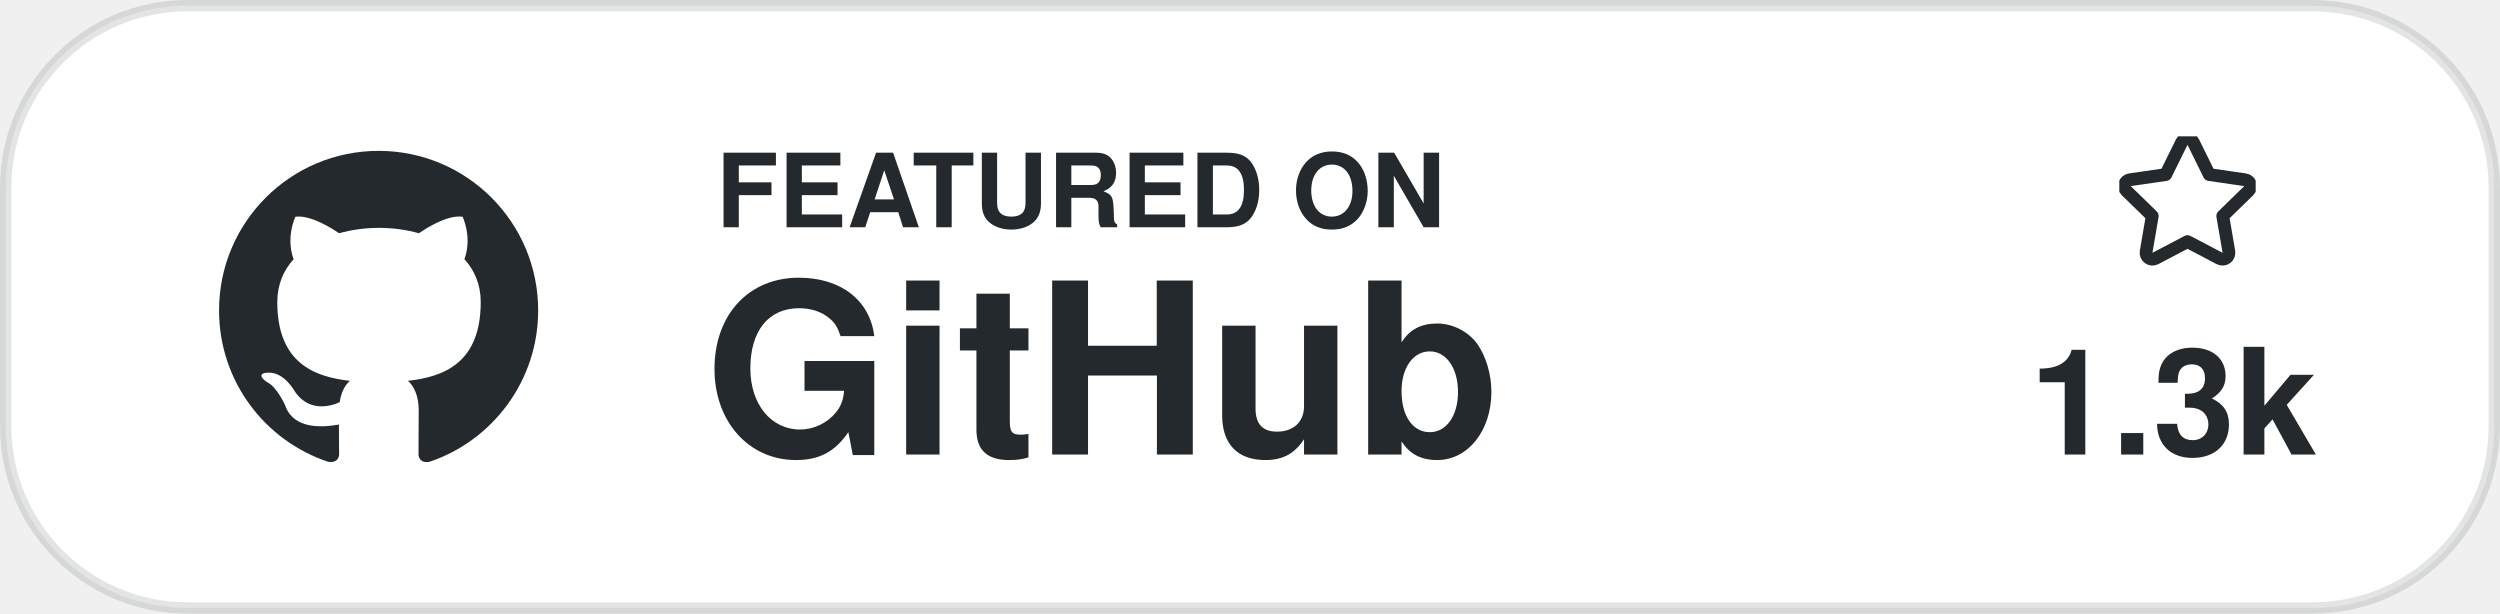
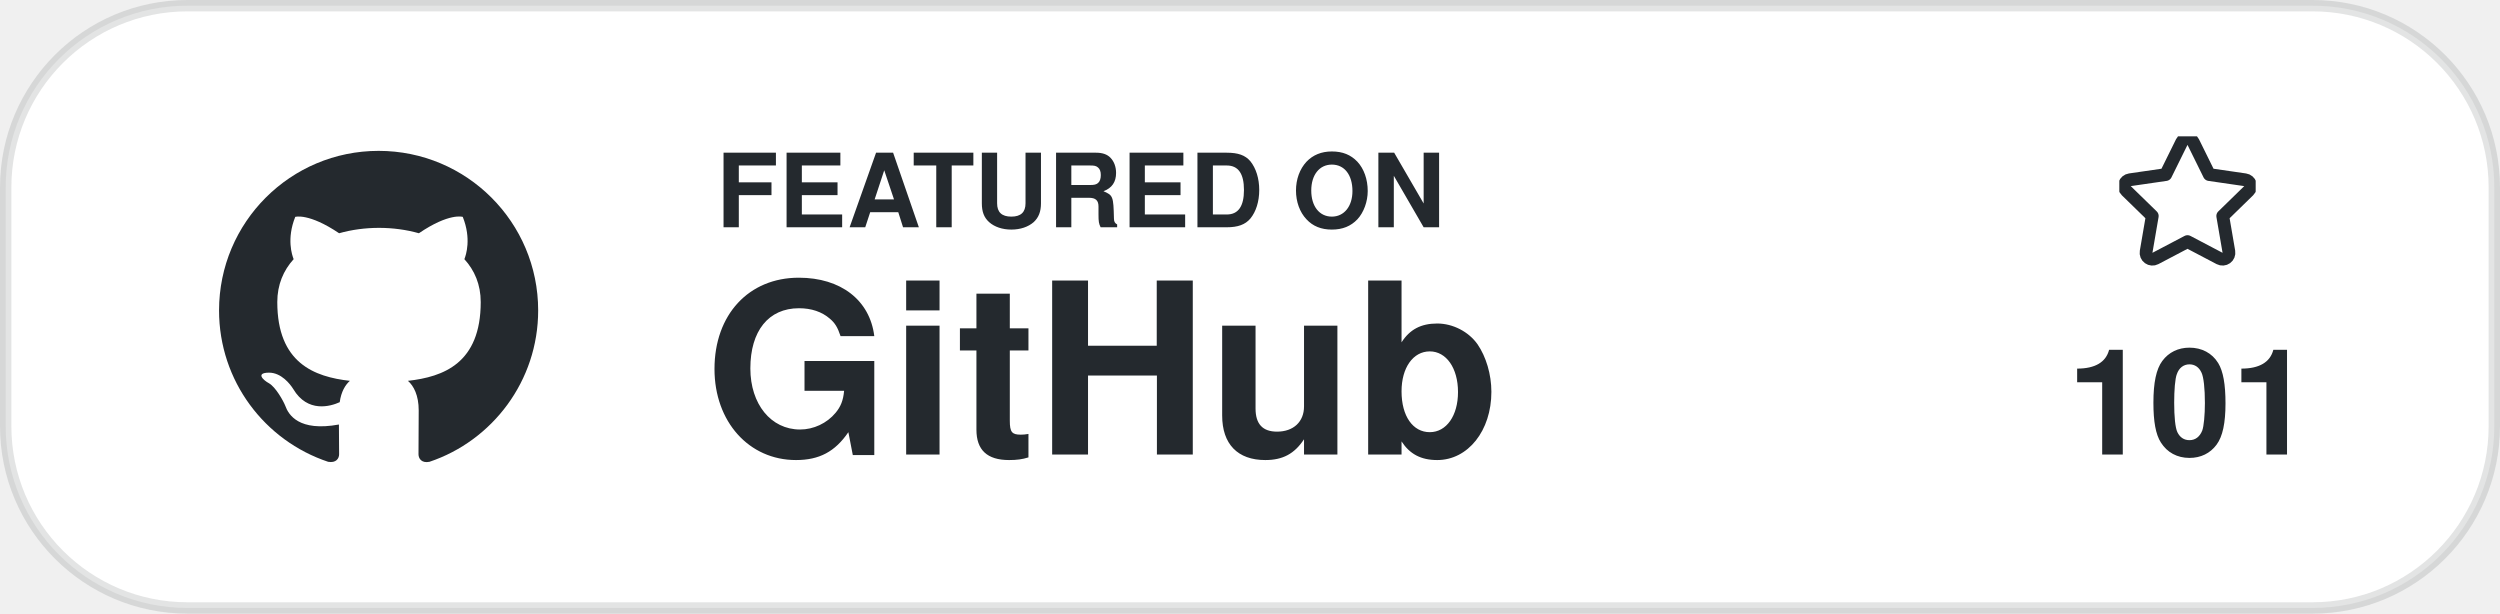
<svg xmlns="http://www.w3.org/2000/svg" width="100%" height="100%" preserveAspectRatio="xMidYMid meet" viewBox="0 0 220 54" version="1.1">
  <g stroke="none" stroke-width="1" fill="none" fill-rule="evenodd">
    <g transform="translate(-130, -73)">
      <g transform="translate(130, 73)">
        <rect stroke="#24292e20" stroke-width="1" fill="#FFFFFF" x="0.5" y="0.5" width="219" height="53" rx="16" />
        <text font-family="Helvetica-Bold, Helvetica" font-size="9" font-weight="bold" fill="#24292e">
          <tspan x="63" y="20">FEATURED ON</tspan>
        </text>
        <text font-family="Helvetica-Bold, Helvetica" font-size="21" font-weight="bold" fill="#24292e">
          <tspan x="62" y="40">GitHub</tspan>
        </text>
        <g transform="translate(172, 13)" fill="#24292e">
          <g>
            <svg x="14.5" y="-1" width="12" height="12" viewBox="0 0 16 16" fill="none" stroke="#24292e" stroke-width="1.5" stroke-linecap="round" stroke-linejoin="round">
              <path d="M8 .25a.75.75 0 0 1 .673.418l1.882 3.815 4.21.612a.75.75 0 0 1 .416 1.279l-3.046 2.97.719 4.192a.751.751 0 0 1-1.088.791L8 12.347l-3.766 1.98a.75.75 0 0 1-1.088-.79l.72-4.194L.818 6.374a.75.75 0 0 1 .416-1.28l4.21-.611L7.327.668A.75.75 0 0 1 8 .25Z" />
            </svg>
            <text font-family="Helvetica-Bold, Helvetica" font-size="13" font-weight="bold" style="line-height: 20px;">
-               <tspan x="6.6" y="27">1.3k</tspan>
+               <tspan x="9.9" y="27">101</tspan>
            </text>
          </g>
        </g>
        <g transform="translate(18, 12)">
          <svg viewBox="0 0 34 34" width="31" height="31" focusable="false">
            <g transform="scale(1.4)" fill="none" fill-rule="evenodd">
              <path d="M12 1C5.923 1 1 5.923 1 12C1 16.867 4.149 20.979 8.521 22.436C9.071 22.532 9.277 22.203 9.277 21.914C9.277 21.652 9.264 20.786 9.264 19.865C6.5 20.374 5.785 19.191 5.565 18.573C5.441 18.256 4.905 17.28 4.438 17.019C4.053 16.812 3.502 16.304 4.424 16.29C5.29 16.276 5.909 17.087 6.115 17.418C7.105 19.081 8.686 18.614 9.319 18.325C9.415 17.61 9.704 17.129 10.02 16.854C7.572 16.579 5.015 15.63 5.015 11.422C5.015 10.226 5.441 9.236 6.143 8.466C6.032 8.191 5.647 7.064 6.253 5.551C6.253 5.551 7.174 5.263 9.277 6.679C10.158 6.431 11.092 6.308 12.027 6.308C12.963 6.308 13.898 6.431 14.777 6.679C16.881 5.249 17.802 5.551 17.802 5.551C18.407 7.064 18.023 8.191 17.913 8.466C18.614 9.236 19.04 10.213 19.04 11.422C19.04 15.644 16.469 16.579 14.021 16.854C14.42 17.198 14.764 17.858 14.764 18.889C14.764 20.36 14.75 21.543 14.75 21.914C14.75 22.203 14.956 22.546 15.506 22.436C19.851 20.979 23 16.854 23 12C23 5.923 18.078 1 12 1Z" fill="#24292e" />
            </g>
          </svg>
        </g>
      </g>
    </g>
  </g>
</svg>
